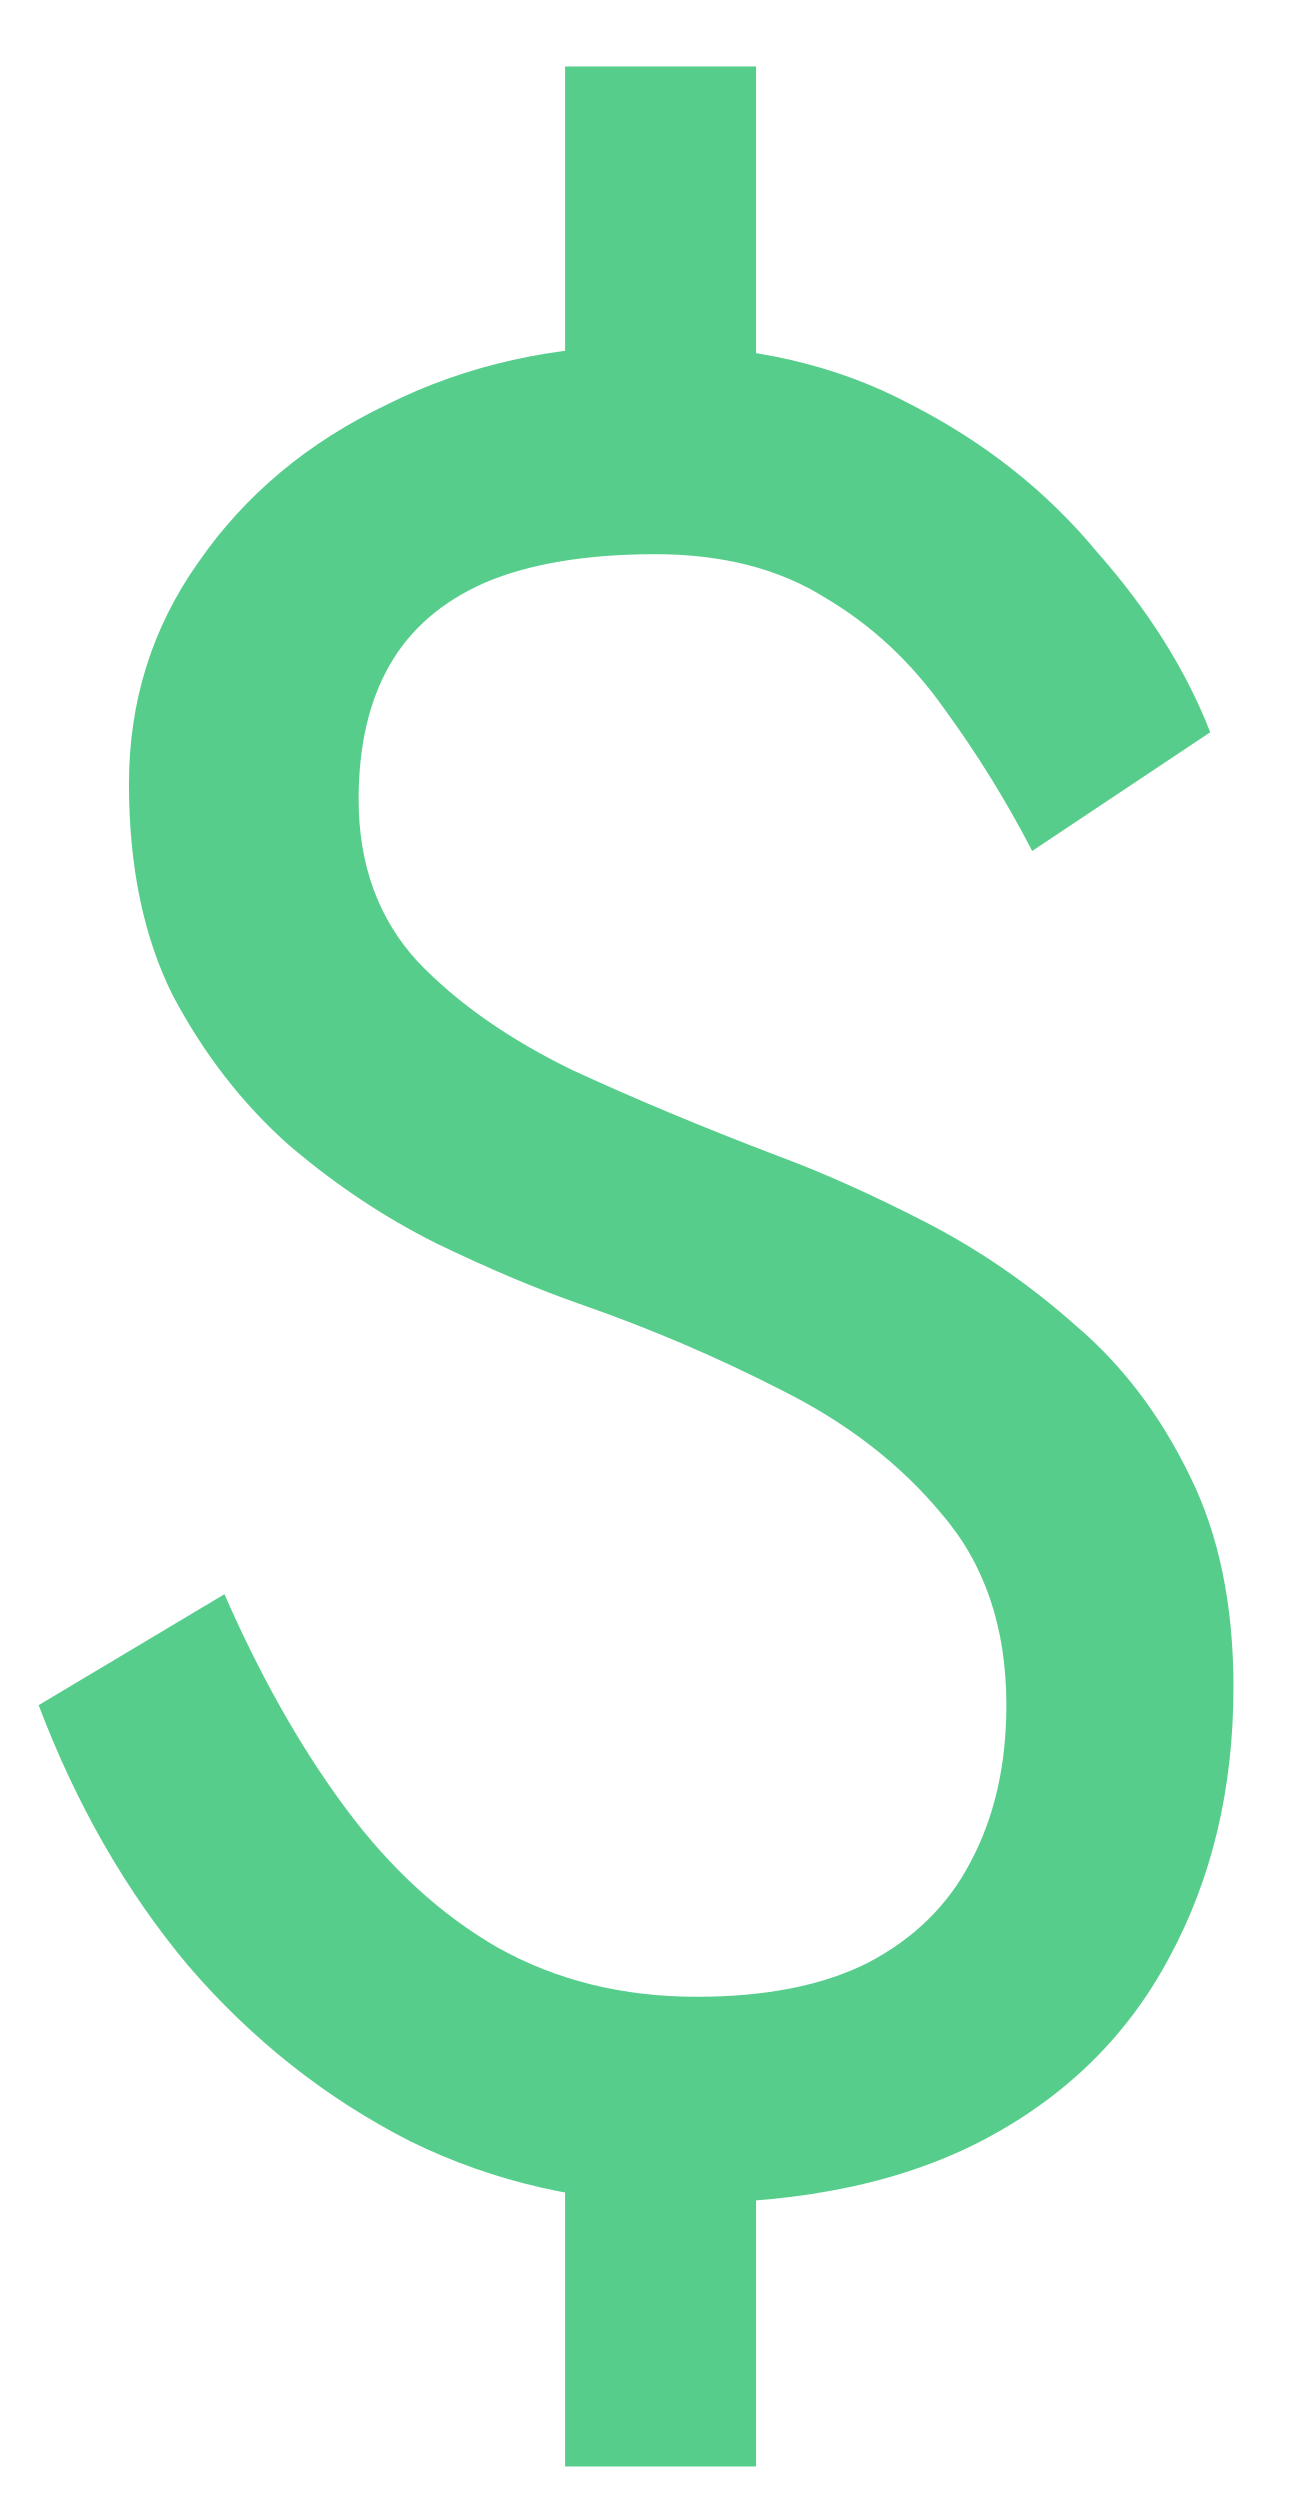
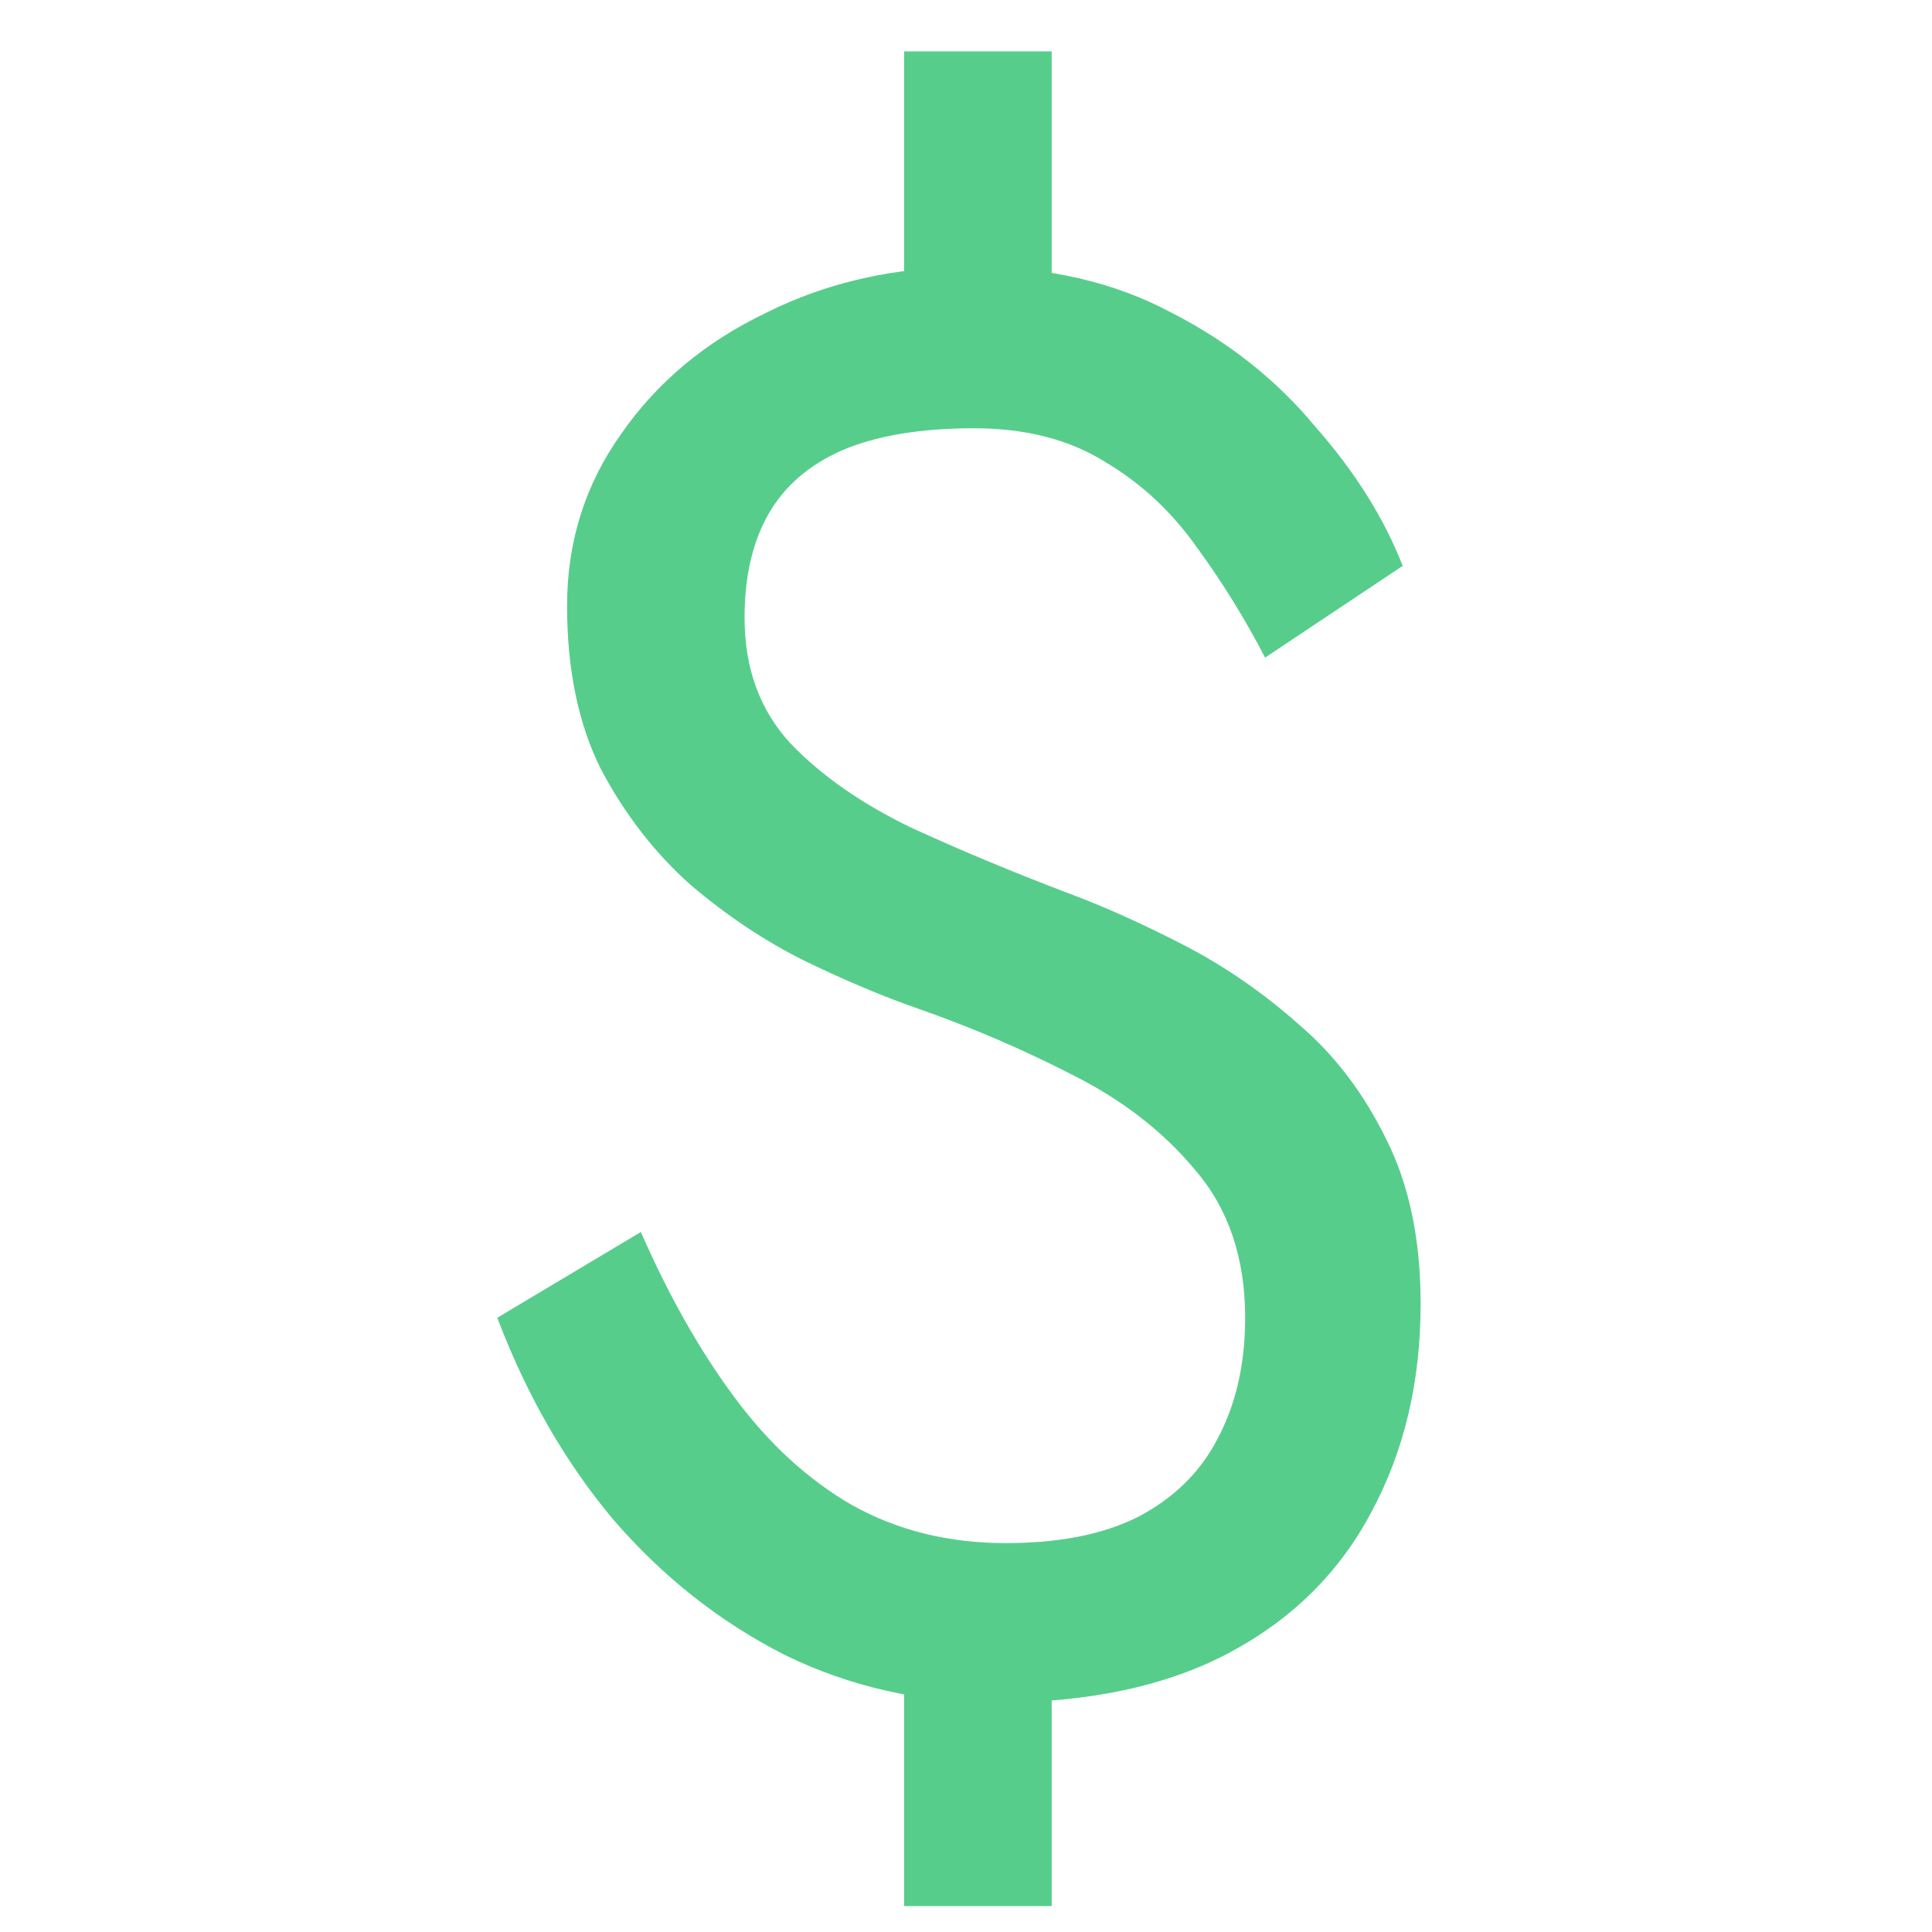
- <svg xmlns="http://www.w3.org/2000/svg" width="16" height="31" viewBox="0 0 16 31" fill="none">
+ <svg xmlns="http://www.w3.org/2000/svg" width="18" height="18" viewBox="0 0 16 31" fill="none">
  <path d="M7.007 0.824H9.375V5.624H7.007V0.824ZM7.007 25.464H9.375V30.584H7.007V25.464ZM12.799 10.552C12.479 9.933 12.116 9.347 11.711 8.792C11.305 8.216 10.815 7.757 10.239 7.416C9.663 7.053 8.959 6.872 8.127 6.872C7.273 6.872 6.569 6.989 6.015 7.224C5.481 7.459 5.087 7.8 4.831 8.248C4.575 8.696 4.447 9.251 4.447 9.912C4.447 10.723 4.692 11.395 5.183 11.928C5.673 12.44 6.313 12.888 7.103 13.272C7.892 13.635 8.735 13.987 9.631 14.328C10.207 14.541 10.825 14.819 11.487 15.16C12.148 15.501 12.767 15.928 13.343 16.44C13.919 16.931 14.388 17.549 14.751 18.296C15.113 19.021 15.295 19.896 15.295 20.92C15.295 22.179 15.028 23.299 14.495 24.28C13.983 25.24 13.225 25.987 12.223 26.52C11.22 27.053 9.972 27.32 8.479 27.32C7.263 27.32 6.132 27.064 5.087 26.552C4.041 26.019 3.124 25.293 2.335 24.376C1.567 23.459 0.948 22.381 0.479 21.144L2.783 19.768C3.231 20.792 3.732 21.677 4.287 22.424C4.841 23.171 5.471 23.747 6.175 24.152C6.9 24.557 7.721 24.76 8.639 24.76C9.492 24.76 10.196 24.621 10.751 24.344C11.327 24.045 11.753 23.629 12.031 23.096C12.329 22.541 12.479 21.891 12.479 21.144C12.479 20.184 12.212 19.395 11.679 18.776C11.167 18.157 10.505 17.645 9.695 17.24C8.905 16.835 8.084 16.483 7.231 16.184C6.676 15.992 6.068 15.736 5.407 15.416C4.767 15.096 4.159 14.691 3.583 14.2C3.007 13.688 2.527 13.069 2.143 12.344C1.78 11.619 1.599 10.744 1.599 9.72C1.599 8.696 1.887 7.779 2.463 6.968C3.039 6.136 3.817 5.485 4.799 5.016C5.78 4.525 6.879 4.28 8.095 4.28C9.311 4.28 10.377 4.525 11.295 5.016C12.212 5.485 12.98 6.093 13.599 6.84C14.239 7.565 14.708 8.312 15.007 9.08L12.799 10.552Z" fill="#57CD8C" />
</svg>
